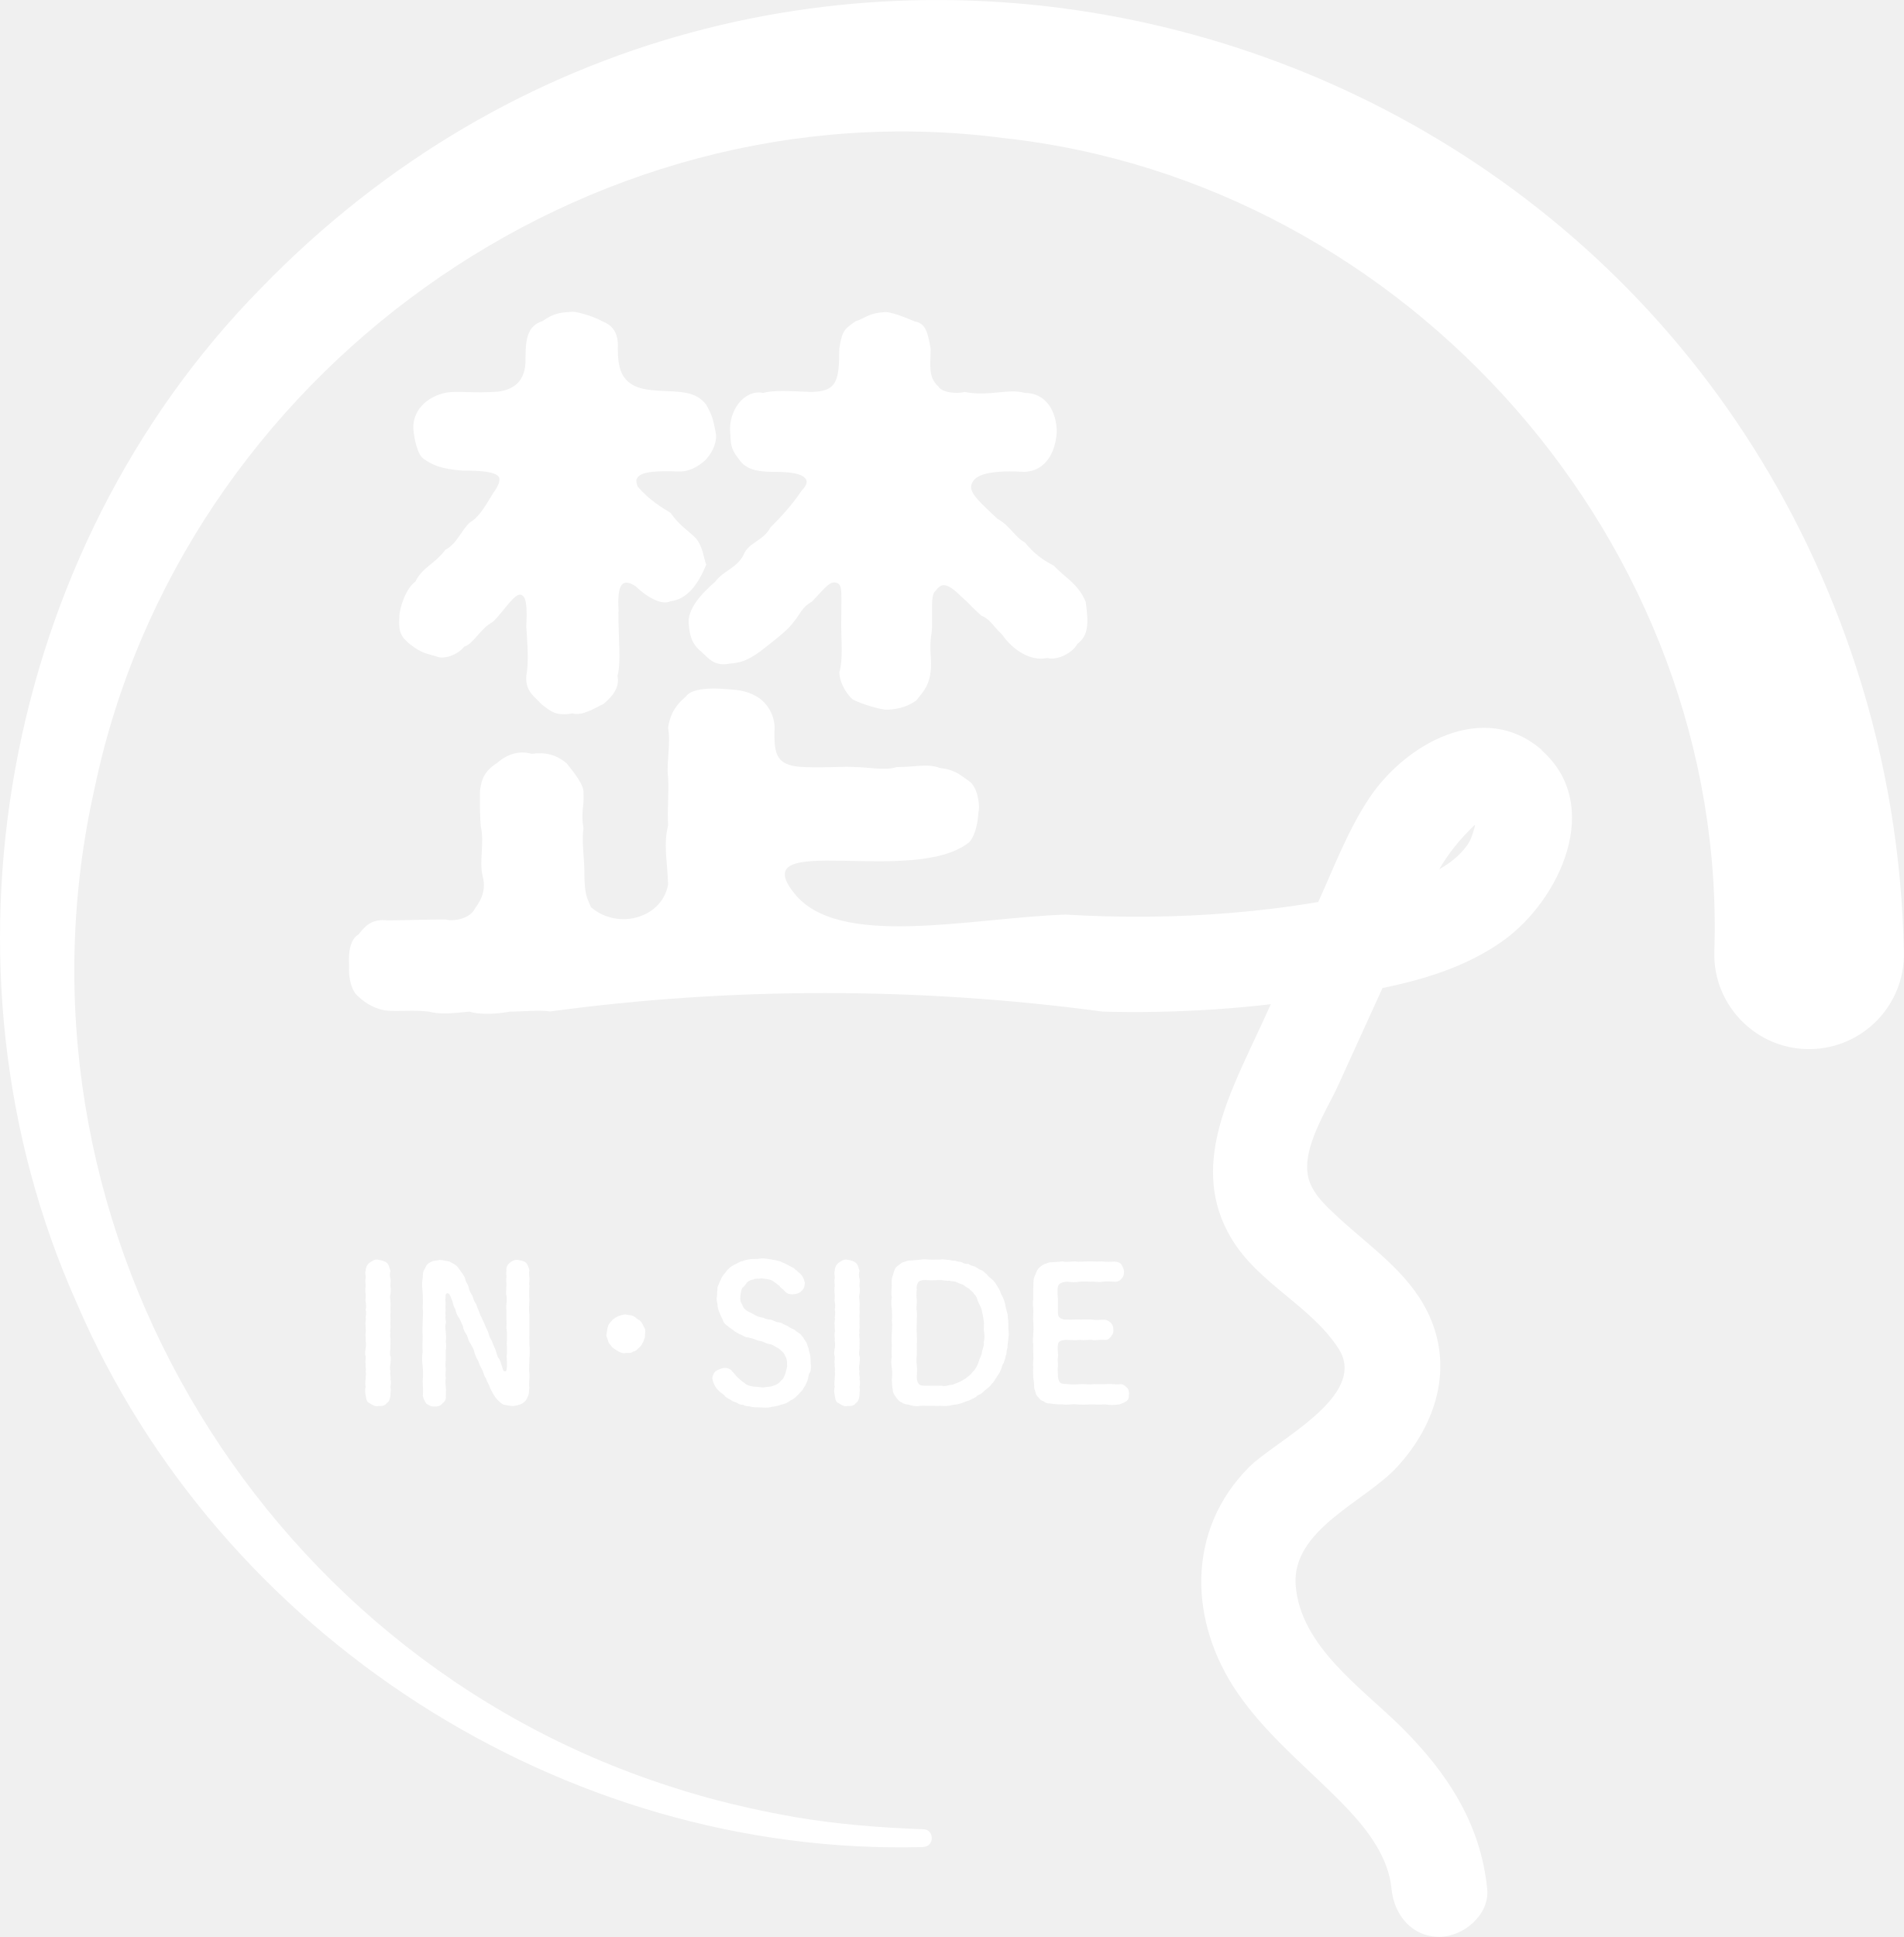
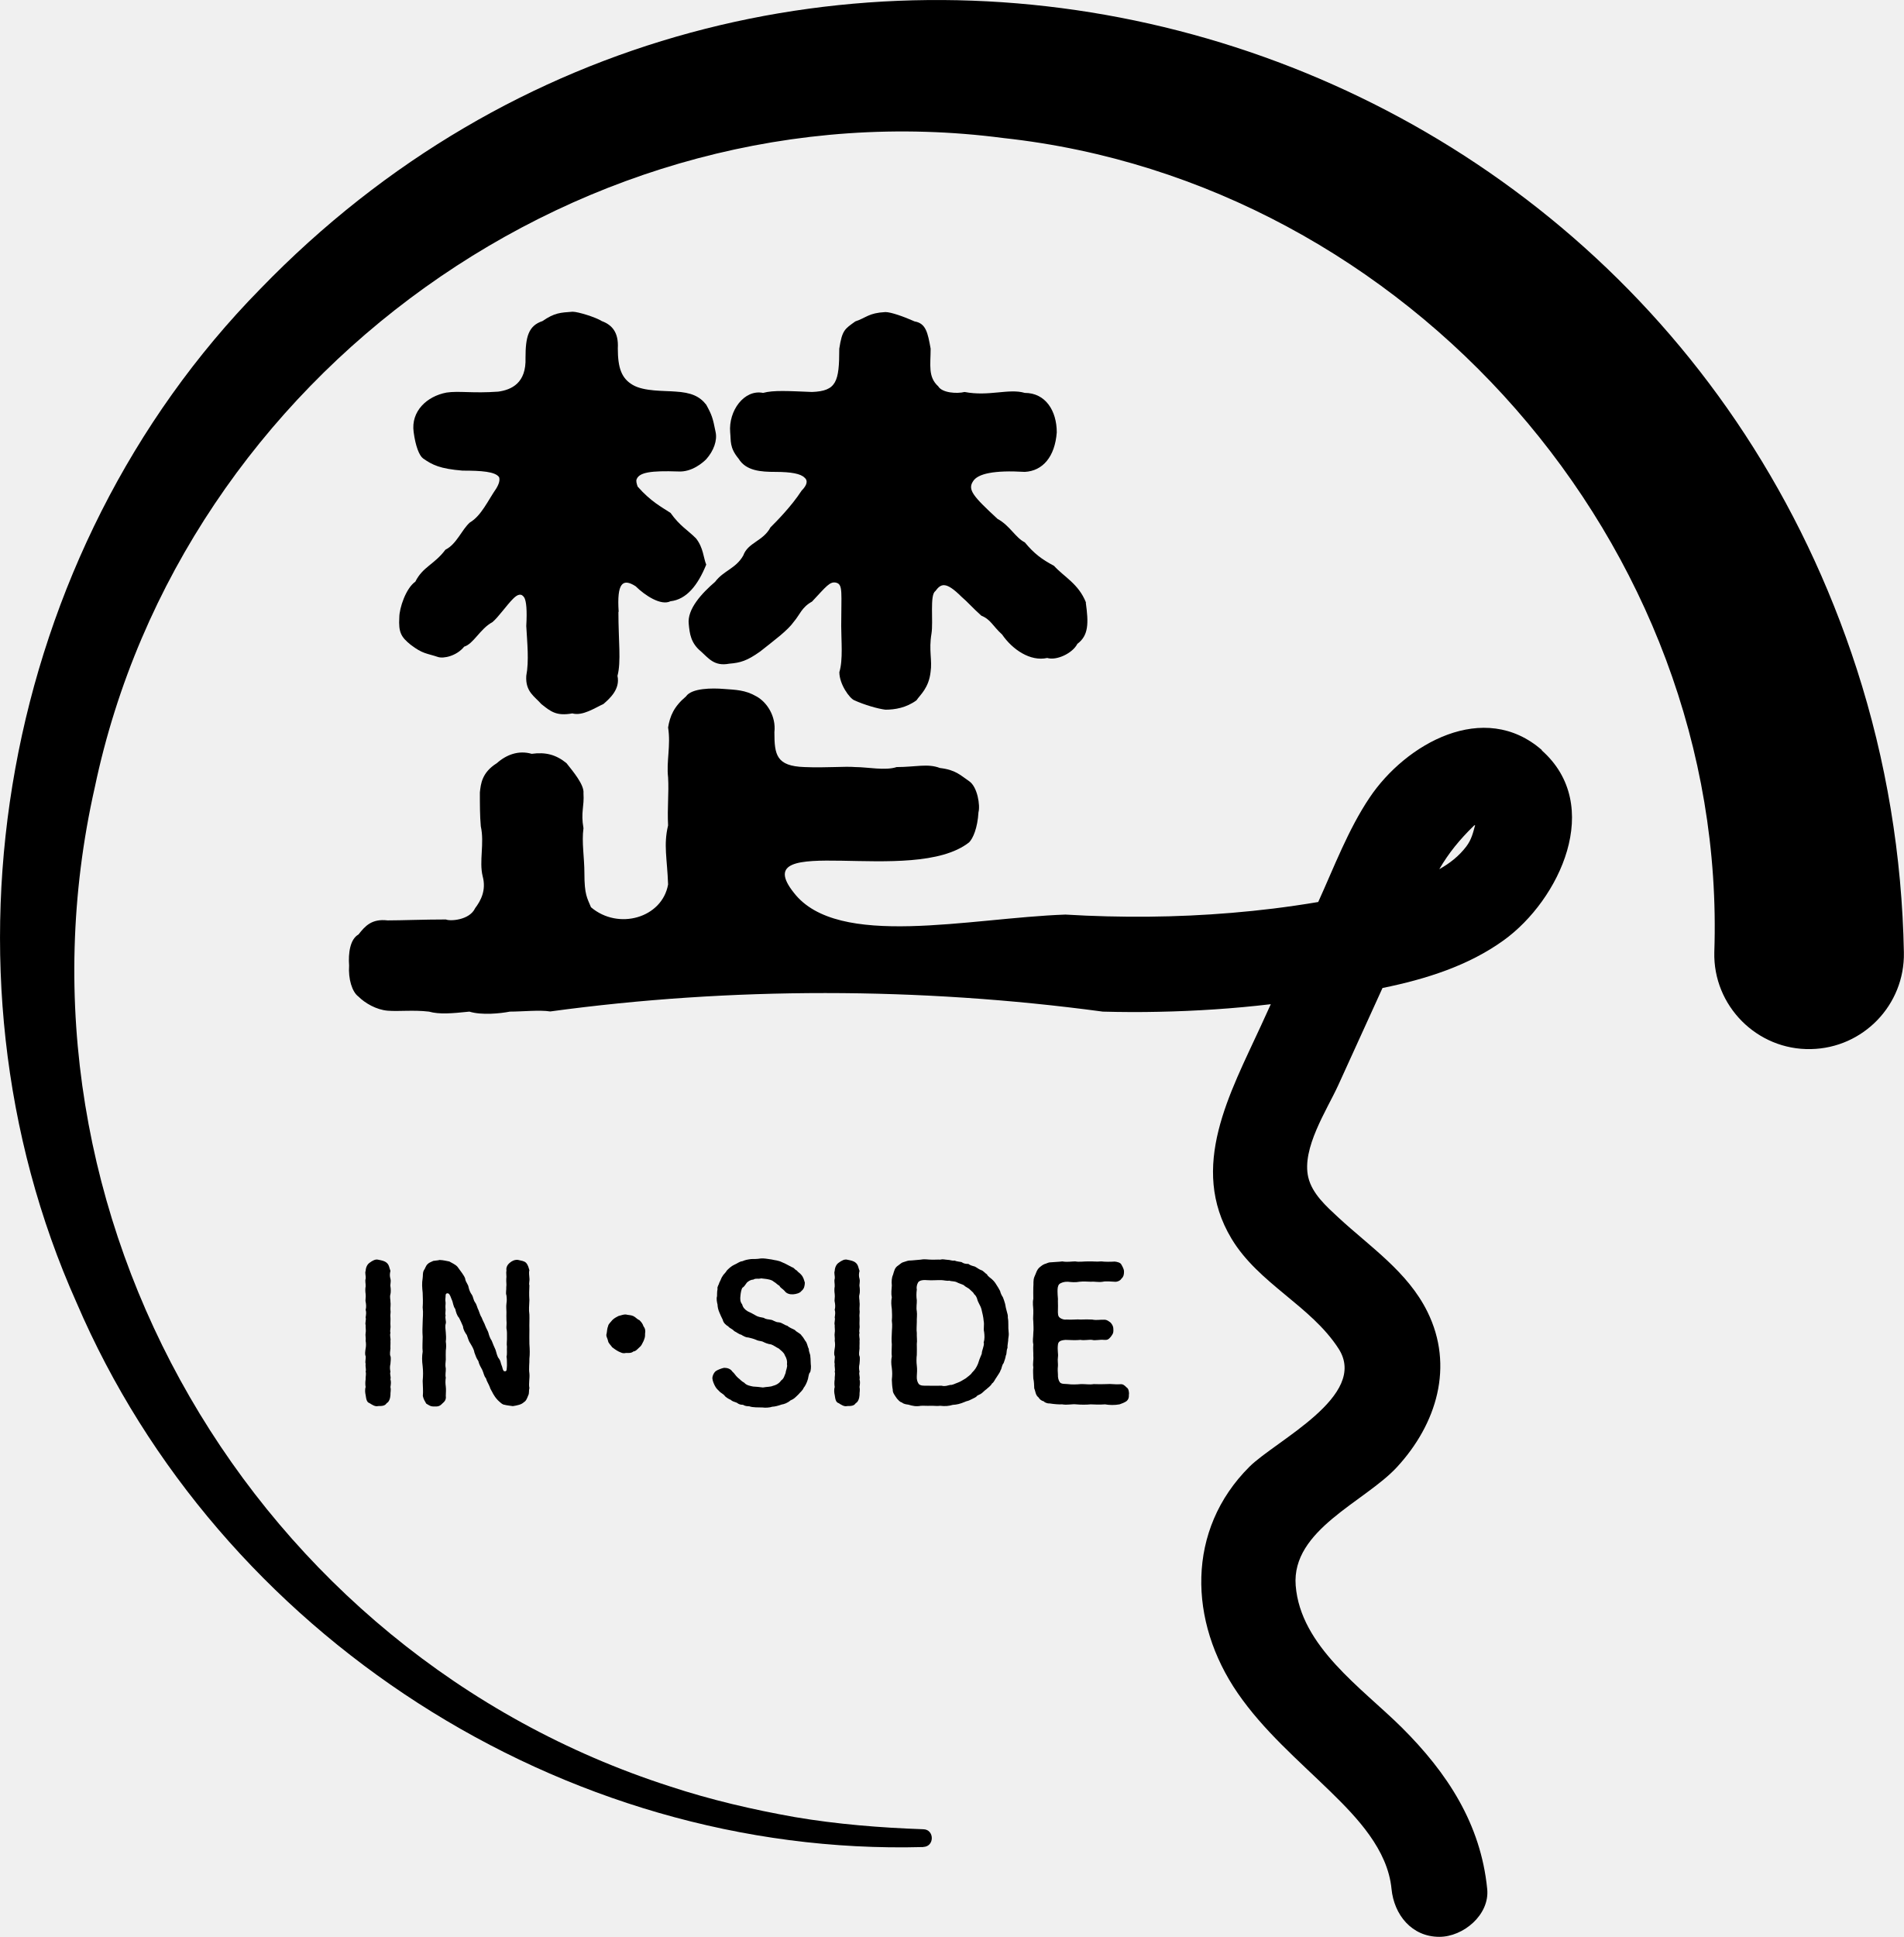
<svg xmlns="http://www.w3.org/2000/svg" id="_レイヤー_1" viewBox="0 0 225.67 229.54">
  <defs>
    <style>
      .cls-1 {
-         fill: #fff;
+         fill: ast.$white;
      }
    </style>
  </defs>
  <g>
    <path class="cls-1" d="M182.79,88.91c-6.89-6.05-16.18-.76-20.45,5.61-2.54,3.78-4.21,8.24-6.09,12.37-1.78.3-3.56.56-5.34.78-6.54.8-13.12,1.09-19.69.92-1.64-.04-3.29-.11-4.93-.21-11.37.4-26.98,4.12-32.18-2.57-5.94-7.43,14.12-.74,20.76-5.99.45-.45,1-1.67,1.11-3.57.22-.78-.11-3.01-1.11-3.68s-1.56-1.34-3.46-1.56c-1.45-.56-2.9-.11-5.13-.11-1.34.45-3.46,0-4.9,0-1.22-.11-3.46.11-6.02,0-3.34-.11-3.57-1.45-3.57-4.13.22-1.9-.9-3.57-2.12-4.24-1.34-.78-2.46-.78-3.9-.89-1.34-.11-3.79-.11-4.46.89-1.45,1.22-1.9,2.34-2.12,3.68.34,2.12-.22,4.02,0,5.91.11,1.9-.11,3.57,0,5.69-.56,2.34-.11,3.9,0,7-.7,3.97-5.9,5.46-9.14,2.7-.45-1.11-.78-1.45-.78-4.02,0-1.9-.34-3.68-.11-5.35-.34-1.9.11-2.56,0-4.13.11-1-1.22-2.57-2.01-3.57-1.22-1-2.46-1.34-4.13-1.11-1.56-.45-3.01.11-4.13,1.11-1.78,1.11-1.9,2.46-2.01,3.46,0,1.45,0,2.78.11,4.02.45,2.01-.22,4.13.22,5.91.45,1.67-.22,2.9-.89,3.79-.67,1.45-3.01,1.56-3.46,1.34-2.67,0-5.24.11-6.91.11-1.9-.22-2.67.67-3.46,1.67-1,.56-1.22,2.23-1.11,3.68-.11,1.56.34,3.12,1.11,3.68.78.78,2.12,1.56,3.46,1.67s3.01-.11,4.9.11c1.22.34,2.67.22,4.79,0,1.45.45,3.68.22,4.79,0,1.45,0,3.57-.22,4.79-.02,21.41-2.91,43.71-2.91,65.5.02,2.22.06,4.43.07,6.65.02,4.43-.09,8.86-.38,13.26-.9-.39.86-.79,1.72-1.18,2.58-3.66,7.97-8.58,16.71-3.48,25.2,3.22,5.36,9.41,7.94,12.7,13.05,3.58,5.58-7.44,10.87-10.57,13.98-7.52,7.49-7.22,18.36-1.4,26.82,3.06,4.45,7.14,7.92,10.97,11.65,3.18,3.1,6.82,6.9,7.27,11.57.3,3.05,2.39,5.67,5.67,5.67,2.83,0,5.98-2.61,5.67-5.67-.76-7.71-4.73-13.77-10.14-19.15-4.7-4.66-11.99-9.59-12.56-16.81-.52-6.62,8.22-9.92,12.01-14.04,4.7-5.1,6.8-11.95,3.6-18.41-2.34-4.74-6.82-7.7-10.58-11.19-1.4-1.3-3.08-2.79-3.54-4.74-.8-3.42,2.19-7.94,3.54-10.88,1.76-3.85,3.5-7.7,5.26-11.55,5.18-1.05,10.22-2.66,14.36-5.65,6.63-4.78,11.92-16.01,4.48-22.54l.04.02ZM170.6,103c1.13-1.93,2.38-3.47,4.11-5.16.03-.03.09-.05.14-.06-.24.87-.42,1.7-1.04,2.52-.86,1.14-1.98,2.02-3.21,2.7Z" />
    <path class="cls-1" d="M73.3,72.51c0,3.46.34,5.91-.11,7.58.34,1.56-.89,2.67-1.67,3.34-1,.45-2.46,1.45-3.68,1.11-1.9.34-2.56-.22-3.68-1.11-.78-.9-1.9-1.45-1.78-3.34.34-1.78.11-3.9,0-5.91.11-1.9,0-2.9-.22-3.34-.34-.56-.78-.45-1.34.11-.78.78-1.78,2.23-2.46,2.78-1.45.78-2.23,2.57-3.34,2.9-.89,1.11-2.46,1.45-3.12,1.22-1.34-.45-1.78-.34-3.23-1.45-1.11-.9-1.45-1.45-1.34-3.23,0-1.11.78-3.46,1.9-4.24.89-1.78,2.23-2.01,3.57-3.79,1.34-.67,1.9-2.34,2.9-3.23,1.34-.78,2.12-2.57,3.12-4.02.34-.56.45-1,.34-1.34-.45-.67-2.12-.78-4.34-.78-2.67-.22-3.57-.67-4.68-1.45-.45-.34-.89-1.45-1.11-3.12-.34-2.46,1.56-4.24,3.9-4.68,1.45-.22,3.12.11,6.13-.11,1.56-.22,3.34-1,3.23-4.02,0-2.46.34-3.79,2.01-4.34,1.45-1,2.12-1,3.57-1.11.67,0,2.78.67,3.46,1.11,1.22.45,2.01,1.34,1.9,3.23,0,2.34.45,3.57,1.78,4.34,1.34.78,3.68.67,5.02.78,1.9.11,2.9.56,3.68,1.56.67,1.22.78,1.56,1.11,3.23.22,1-.22,2.23-1.11,3.23-.34.34-1.67,1.56-3.34,1.45-3.23-.11-4.57.11-4.9.9-.11.22,0,.56.11.89,1.56,1.78,2.9,2.46,3.9,3.12,1.11,1.56,2.01,2.01,3.01,3.01.89,1.11.89,2.34,1.22,3.12-1,2.46-2.34,4.13-4.24,4.34-1.11.56-3.01-.67-4.13-1.78-1.56-1-2.23-.34-2.01,3.01v.02Z" />
    <path class="cls-1" d="M128.7,71.4c.34,2.46.34,3.9-1,4.9-.56,1.11-2.46,2.01-3.57,1.67-2.01.45-4.13-1-5.35-2.78-1.11-1-1.34-1.78-2.46-2.23-1-.89-1.67-1.67-2.34-2.23-1.9-1.9-2.46-1.56-3.12-.67-.67.45-.22,3.57-.45,5.02-.34,2.01.11,3.12-.11,4.57-.22,1.9-1.22,2.67-1.67,3.34-1.22.89-2.56,1.11-3.68,1.11-.9-.11-2.46-.56-3.68-1.11-.56-.22-1.78-1.9-1.78-3.34.45-1.45.22-3.79.22-5.46,0-3.9.22-4.9-.56-5.13-.78-.22-1.22.45-2.9,2.23-1.22.67-1.45,1.56-2.12,2.34-.78,1.11-2.34,2.23-4.02,3.57-1.56,1.11-2.34,1.34-3.68,1.45-1.78.34-2.46-.67-3.34-1.45-1.22-1-1.34-2.12-1.45-3.23-.22-1.78,1.56-3.68,3.12-5.02,1-1.34,2.46-1.56,3.34-3.12.56-1.56,2.34-1.67,3.23-3.34.67-.67,2.46-2.46,3.68-4.34.67-.67.78-1.22.34-1.56-.45-.45-1.56-.67-3.46-.67-1.67,0-3.46-.11-4.34-1.56-1.11-1.34-.89-2.12-1-3.12-.22-2.57,1.67-5.13,3.9-4.68,1.22-.34,3.01-.22,5.8-.11,2.9-.11,3.23-1.22,3.23-5.13.34-2.23.67-2.34,1.9-3.23,1.34-.45,1.56-1,3.57-1.11.67,0,2.23.56,3.46,1.11,1.34.22,1.56,1.34,1.9,3.23,0,1.9-.34,3.34.9,4.46.45.78,2.23.9,3.12.67,2.9.56,5.24-.45,7.14.11,2.46,0,3.79,2.12,3.79,4.68-.22,2.9-1.67,4.57-3.79,4.68-3.68-.22-5.58.22-6.13,1.11-.67,1,0,1.78,2.9,4.46,1.45.78,2.12,2.23,3.23,2.78,1.11,1.34,2.01,2.01,3.46,2.78,1.22,1.34,2.9,2.12,3.79,4.34v.02Z" />
  </g>
  <path class="cls-1" d="M109.43,218.88c-42.72,1.17-83.48-25.14-100.35-64.5C-8.72,114.61.24,65.4,30.85,34.24,90.44-27.36,193.78-1.93,220.08,79.27c3.5,10.82,5.38,22.2,5.59,33.6.12,6.21-4.82,11.33-11.02,11.45-6.37.14-11.61-5.12-11.45-11.49,1.63-48.21-36.31-91.25-84.25-96.47C69.48,9.88,21.51,44.37,11.24,93.28-.24,143.96,29.99,195.82,79.43,211.7c4.82,1.59,9.77,2.74,14.78,3.63,5.02.85,10.1,1.26,15.21,1.44,1.35,0,1.39,2.07,0,2.1h0Z" />
  <g>
    <path class="cls-1" d="M46.28,165.32c-.02.38-.16.82-.45.96-.2.34-.6.34-1,.34-.36.11-.76-.18-1.02-.34-.36-.11-.4-.51-.47-.96-.05-.22-.11-.6,0-.96-.05-.25-.05-.6,0-.9-.02-.36.09-.65,0-.91.09-.29-.05-.56,0-.94-.09-.26.05-.6,0-.91-.11-.22-.05-.56,0-.91.05-.26.06-.56,0-.91.05-.34-.06-.6,0-.94.06-.22-.02-.62,0-.91-.09-.29.09-.62,0-.91.06-.4.09-.62,0-.91.09-.29.06-.65,0-.94-.06-.2.05-.58,0-.91s-.05-.67,0-.91c.02-.34-.09-.65,0-.91.05-.36-.11-.67,0-.94.02-.42.2-.78.47-.96.34-.26.71-.45,1.02-.36.45.09.74.14,1,.36.31.26.31.62.45.96-.09.36-.09.65,0,.94.09.36-.05.67,0,.91.05.25.05.74,0,.91-.11.38.02.67,0,.91.05.29-.02.71,0,.94.06.31-.05.62,0,.91.02.26-.02.67,0,.91.05.42-.09.62,0,.91-.11.34.06.69,0,.94.02.38-.02.56,0,.91-.02.25-.11.74,0,.91.09.26,0,.71,0,.91-.09.38-.06.65,0,.94-.11.34.09.56,0,.91.09.26.05.58,0,.91.09.4-.02.62,0,.94h0Z" />
    <path class="cls-1" d="M62.75,164.45c-.09.4,0,.67-.14.91-.11.29-.25.67-.51.8-.29.29-.76.38-1.31.47-.31-.05-.78-.09-.98-.16-.26,0-.58-.34-.8-.54-.25-.26-.45-.56-.56-.76-.14-.31-.36-.6-.4-.82-.14-.36-.36-.67-.45-1.02-.25-.29-.25-.6-.45-1.02-.14-.26-.36-.6-.45-1.02-.26-.38-.31-.6-.47-1.02-.06-.4-.29-.74-.45-1.02-.22-.31-.29-.6-.45-1.05-.16-.22-.42-.6-.45-1.02-.16-.38-.34-.78-.47-1.02-.25-.26-.36-.67-.45-1.05-.25-.31-.25-.76-.4-1.07-.11-.22-.11-.36-.29-.65-.11-.18-.45-.2-.45.11s-.06.47-.02.71c.05.25-.02.49,0,.74.06.42-.06.62.02.94-.09.34.09.69.02.94-.11.36-.02.67,0,1.07.02.31.06.69,0,1.07.06.38.05.76,0,1.07,0,.29-.02.74,0,1.07-.02.4-.09.62,0,1.07.02.36-.09.74,0,1.07-.06.42-.05.67,0,1.07.05.42,0,.65,0,1.11.06.4-.11.65-.42.9-.29.31-.51.36-.94.34-.45.02-.62-.14-.96-.34-.18-.31-.31-.51-.4-.9.05-.56,0-1.16-.02-1.78.06-.65.06-1.14,0-1.74-.09-.67-.09-1.18,0-1.74-.06-.47,0-1.25,0-1.76-.05-.62-.02-1.18,0-1.74,0-.47.09-1.05,0-1.74.05-.67.02-1.07,0-1.74-.06-.58-.11-1.1,0-1.74.05-.34-.02-.6.14-.91.16-.2.22-.56.47-.76.09-.11.38-.25.65-.36.29-.05.56-.05.74-.11.49.02.76.11,1.16.18.26.16.71.34.96.62.18.26.36.49.54.74.14.22.38.51.4.8.09.34.34.58.38.89.06.29.2.65.4.91.16.25.16.6.38.9.2.26.25.67.4.91.14.36.2.62.38.89.11.34.34.69.4.91.14.38.36.71.4.91.06.26.2.65.38.9.18.45.26.67.45,1.07.11.29.18.82.42,1.07.22.31.18.51.31.8.09.18.11.47.22.62.09.11.31.11.36-.06.02-.14.05-.4.05-.56-.02-.36.02-.67-.05-1.05.09-.29.02-.78.05-1.18-.06-.31.02-.74,0-1.18,0-.29.02-.62-.06-.98-.02-.2.05-.56,0-.98-.02-.29,0-.67,0-.96s-.05-.62,0-1,.05-.54,0-.98c-.11-.25,0-.6-.02-.98.05-.34-.02-.56,0-.96.06-.34-.05-.67.02-1.02-.05-.26.05-.62.4-.9.25-.22.6-.38.96-.34.42.11.71.11.96.34.26.29.31.6.4.9-.09.25,0,.69,0,.9.05.36-.09.69,0,.87-.02.56-.05,1.07,0,1.74-.02.67-.09,1.11,0,1.74.02.56-.02,1.11,0,1.74,0,.67-.02,1.21,0,1.74.05.69.06,1.16,0,1.74.02.49-.09,1.16,0,1.74.06.56-.11,1.22,0,1.74l.02.02Z" />
    <path class="cls-1" d="M76.46,158.05c.02.42-.06.54-.18.87-.2.38-.25.56-.49.74-.2.18-.42.47-.71.49-.25.22-.58.18-.9.18-.38.09-.56-.05-.87-.18-.31-.16-.56-.36-.74-.49-.18-.26-.47-.51-.49-.74-.06-.31-.29-.6-.18-.87.06-.25.05-.62.18-.9.02-.25.38-.54.49-.71.29-.29.56-.38.74-.49.36-.09.62-.2.87-.18.36.09.56.05.87.18.31.14.42.36.74.49.2.2.38.4.49.74.18.22.25.47.18.87Z" />
    <path class="cls-1" d="M95.97,162.65c-.18.38-.14.67-.26.94-.09.29-.29.69-.45.87-.11.31-.45.56-.62.78-.38.36-.51.54-.94.71-.36.31-.76.45-1.05.49-.45.16-.82.25-1.11.26-.31.11-.82.14-1.16.09-.45-.02-1.16.02-1.56-.14-.29-.02-.45,0-.76-.18-.26,0-.42-.02-.74-.25-.29-.11-.54-.16-.71-.34-.16-.06-.42-.2-.65-.4-.14-.22-.34-.31-.6-.51-.26-.26-.42-.4-.54-.6-.18-.29-.36-.74-.38-1.02-.02-.25.18-.74.45-.9.16-.11.65-.31.94-.36.38,0,.76.11.98.45.25.2.36.47.67.74.26.18.36.38.74.58.26.31.71.38,1.05.45.34.02.74.05,1.16.11.47-.09.91-.06,1.2-.2.47-.11.78-.36.98-.65.31-.2.38-.58.51-.87.02-.31.25-.71.16-1.02.05-.36-.02-.69-.25-1.07-.11-.34-.45-.56-.71-.8-.38-.18-.56-.36-.91-.49-.45-.06-.74-.2-1.02-.34-.26-.09-.51-.06-.8-.22-.26-.11-.6-.2-.87-.26-.29,0-.6-.16-.87-.34-.22-.02-.49-.26-.82-.42-.22-.26-.58-.36-.71-.56-.26-.14-.58-.42-.65-.78-.16-.31-.31-.65-.4-.87-.14-.31-.22-.69-.22-.94-.06-.22-.16-.69-.06-.98.02-.22-.02-.47.06-.85-.06-.31.14-.45.22-.78.18-.31.22-.56.38-.76.09-.2.34-.36.51-.67.2-.2.51-.51.87-.67.36-.14.62-.4.96-.42.36-.16.62-.2,1.05-.26.26,0,.76,0,1.07-.06.47-.06.87.06,1.34.11.42.11.78.09,1.27.34.42.16.71.36,1.16.58.26.06.34.31.56.38.16.22.31.26.51.49.29.31.34.62.45.96-.02.36-.06.71-.4.98-.18.26-.65.38-1,.4s-.76-.06-1-.4c-.22-.26-.51-.36-.6-.6-.31-.18-.45-.38-.65-.47-.2-.18-.4-.25-.71-.31-.2-.05-.49-.06-.82-.11-.38.11-.62-.05-.91.14-.34.02-.58.18-.78.36-.22.29-.31.49-.54.62-.11.16-.2.62-.22.89-.05.45-.05.76.2,1.07.09.36.29.6.65.82.38.18.65.31.91.47.42.25.65.22,1,.31.31.2.54.16.8.22.31.02.56.31,1,.31.42.06.65.34.98.4.22.2.56.34.91.51.18.25.65.38.8.67.22.2.36.56.54.76.18.38.16.54.31.82-.02.31.2.65.18.9.05.38.02.56.05.89.05.26.02.78-.09,1l-.02.02Z" />
    <path class="cls-1" d="M101.88,165.32c-.02.38-.16.82-.45.96-.2.34-.6.34-1,.34-.36.11-.76-.18-1.02-.34-.36-.11-.4-.51-.47-.96-.05-.22-.11-.6,0-.96-.05-.25-.05-.6,0-.9-.02-.36.09-.65,0-.91.09-.29-.05-.56,0-.94-.09-.26.05-.6,0-.91-.11-.22-.05-.56,0-.91.05-.26.06-.56,0-.91.05-.34-.06-.6,0-.94.06-.22-.02-.62,0-.91-.09-.29.09-.62,0-.91.06-.4.09-.62,0-.91.09-.29.06-.65,0-.94-.06-.2.05-.58,0-.91s-.05-.67,0-.91c.02-.34-.09-.65,0-.91.05-.36-.11-.67,0-.94.02-.42.2-.78.47-.96.34-.26.71-.45,1.02-.36.45.09.74.14,1,.36.31.26.31.62.45.96-.09.36-.09.65,0,.94.09.36-.05.67,0,.91.05.25.05.74,0,.91-.11.38.02.67,0,.91.05.29-.02.71,0,.94.06.31-.05.62,0,.91.02.26-.02.67,0,.91.05.42-.09.62,0,.91-.11.34.06.69,0,.94.02.38-.02.56,0,.91-.02.25-.11.74,0,.91.09.26,0,.71,0,.91-.09.38-.06.65,0,.94-.11.34.09.56,0,.91.09.26.05.58,0,.91.09.4-.02.62,0,.94h0Z" />
    <path class="cls-1" d="M119.51,158.79c-.02.29-.11.62-.09.94-.16.36-.06.67-.2.91-.05.38-.2.67-.26.89-.22.25-.22.67-.36.85-.06.25-.29.51-.47.82-.22.29-.31.6-.54.74-.2.36-.54.54-.67.69-.18.11-.4.36-.58.49-.22.18-.49.18-.62.4-.2.14-.51.26-.65.34-.31.18-.51.16-.69.26-.58.25-1,.34-1.45.36-.45.14-.91.18-1.5.11-.31.06-.78-.02-1.14,0-.47.02-.67-.02-1.14,0-.56.11-.96.02-1.5-.14-.18-.02-.54-.06-.74-.25-.31-.09-.38-.26-.58-.45-.25-.36-.54-.71-.51-1.07-.06-.26-.11-.87-.11-1.18.06-.54.06-.89,0-1.38-.09-.56-.09-.96,0-1.38-.06-.36,0-1.02,0-1.41-.05-.51-.02-.96,0-1.41,0-.36.09-.82,0-1.41.05-.56.02-.82,0-1.38-.06-.47-.11-.87,0-1.41-.11-.45-.02-.96,0-1.38-.05-.47-.02-.94.14-1.27.14-.47.2-.85.62-1.11.26-.2.45-.36.58-.38.18-.05.51-.18.69-.2.4,0,1-.09,1.41-.11.45-.09.85,0,1.14,0,.49.02.85-.02,1.16,0,.31-.09.49,0,.85.02.36,0,.47.14.85.09.2.11.65.14.82.18.26.18.47.22.82.22.16.14.42.22.76.31.34.18.45.31.74.42.26.06.51.42.69.49.09.25.45.45.6.6.2.18.36.36.54.67.14.22.25.38.42.71.09.34.16.47.34.76.11.25.16.47.26.78.06.36.11.58.18.82.11.38.16.54.14.82.11.51.02,1.11.09,1.65.05.36,0,.54-.05.94v.04ZM116.59,159.12c.14-.45.11-.87.06-1.27-.11-.42.05-.82-.06-1.36-.02-.36-.16-.96-.26-1.36-.14-.49-.4-.74-.51-1.22-.09-.25-.16-.38-.36-.56-.06-.16-.25-.31-.47-.51-.18-.22-.51-.29-.74-.54-.2-.11-.6-.22-.82-.34-.29-.16-.62-.09-.91-.2-.25.06-.69-.06-.91-.06-.58-.02-1.11.05-1.76,0-.51-.05-.89.06-1.02.26-.16.25-.22.65-.16.85-.06.42-.06.9,0,1.27.02.38-.09.87,0,1.3.06.38-.02.91,0,1.27,0,.51-.06.9,0,1.3-.02.45.06.96,0,1.3,0,.49.02.9,0,1.3-.05.4-.05.9,0,1.27.06.47.02.9,0,1.27s.05.65.22.9c.2.25.65.22.96.22.67.02,1.18,0,1.76,0,.42.11.67-.02,1.02-.09.29.02.51-.14.94-.29.26-.09.56-.29.9-.49.25-.22.6-.42.74-.67.38-.38.51-.6.71-1.05.09-.31.26-.78.45-1.2,0-.38.29-.9.25-1.27v-.02Z" />
    <path class="cls-1" d="M133.81,165.21c.02.42-.06.65-.31.85-.25.16-.51.26-.8.36-.6.11-1.22.09-1.72,0-.65.05-1.22.02-1.7,0-.47.05-1.18.05-1.7,0-.51-.06-1.07.11-1.67,0-.38.02-.94-.02-1.5-.11-.31.02-.62-.14-.71-.26-.29-.06-.49-.26-.6-.45-.38-.29-.34-.69-.51-1.07-.02-.47-.02-.78-.11-1.18,0-.45-.06-.9,0-1.34-.09-.4.05-.82,0-1.34.02-.38-.05-.82,0-1.36-.11-.49,0-.8,0-1.36.06-.49,0-.94,0-1.34-.06-.42.02-.8,0-1.36,0-.34-.11-.82,0-1.34,0-.51-.02-1,0-1.36.05-.42-.05-.82.14-1.27.18-.36.26-.82.62-1.11.2-.16.29-.25.58-.38.16-.02.42-.2.69-.2.51-.05,1.02-.05,1.41-.11.56.11,1.1,0,1.54,0,.45.09.94,0,1.54,0,.58-.02.91.06,1.54,0,.42.06,1.14.05,1.58.02.25.02.69.11.8.36.14.25.31.54.31.82s-.02.6-.31.85c-.11.22-.51.4-.8.36-.49-.02-1-.09-1.41,0-.49.09-1.02-.05-1.38,0-.45-.02-.96-.05-1.38,0-.47.09-.94.05-1.38,0-.42-.02-.82.11-1.02.29-.18.2-.2.51-.2.85,0,.2.02.58.05.89-.02.38.02.62,0,1.21-.02.6,0,.85.22,1.02.26.2.6.26.78.22.65.05,1.31-.05,1.67,0,.56-.02.96-.02,1.38,0,.54.11.91,0,1.41.02.34-.02.62.22.8.36.25.31.31.49.31.82.02.45-.11.56-.31.85-.29.34-.42.38-.8.36-.49-.06-1.07.11-1.41,0-.38-.05-.91.09-1.38,0-.54.06-1.1.02-1.78,0-.58.05-.85.18-.89.56-.09.67.06,1.11,0,1.47-.06.42.02.78,0,1.05-.05.45-.02.65,0,1.05-.02.29.05.65.22.89.2.25.65.18.96.22.4.06,1.02.05,1.52,0,.56-.02,1,.09,1.54,0,.58.02.96.02,1.52,0,.54-.05,1,.06,1.56.02.36-.05.54.09.8.36.25.16.29.42.31.82v-.03Z" />
  </g>
</svg>
